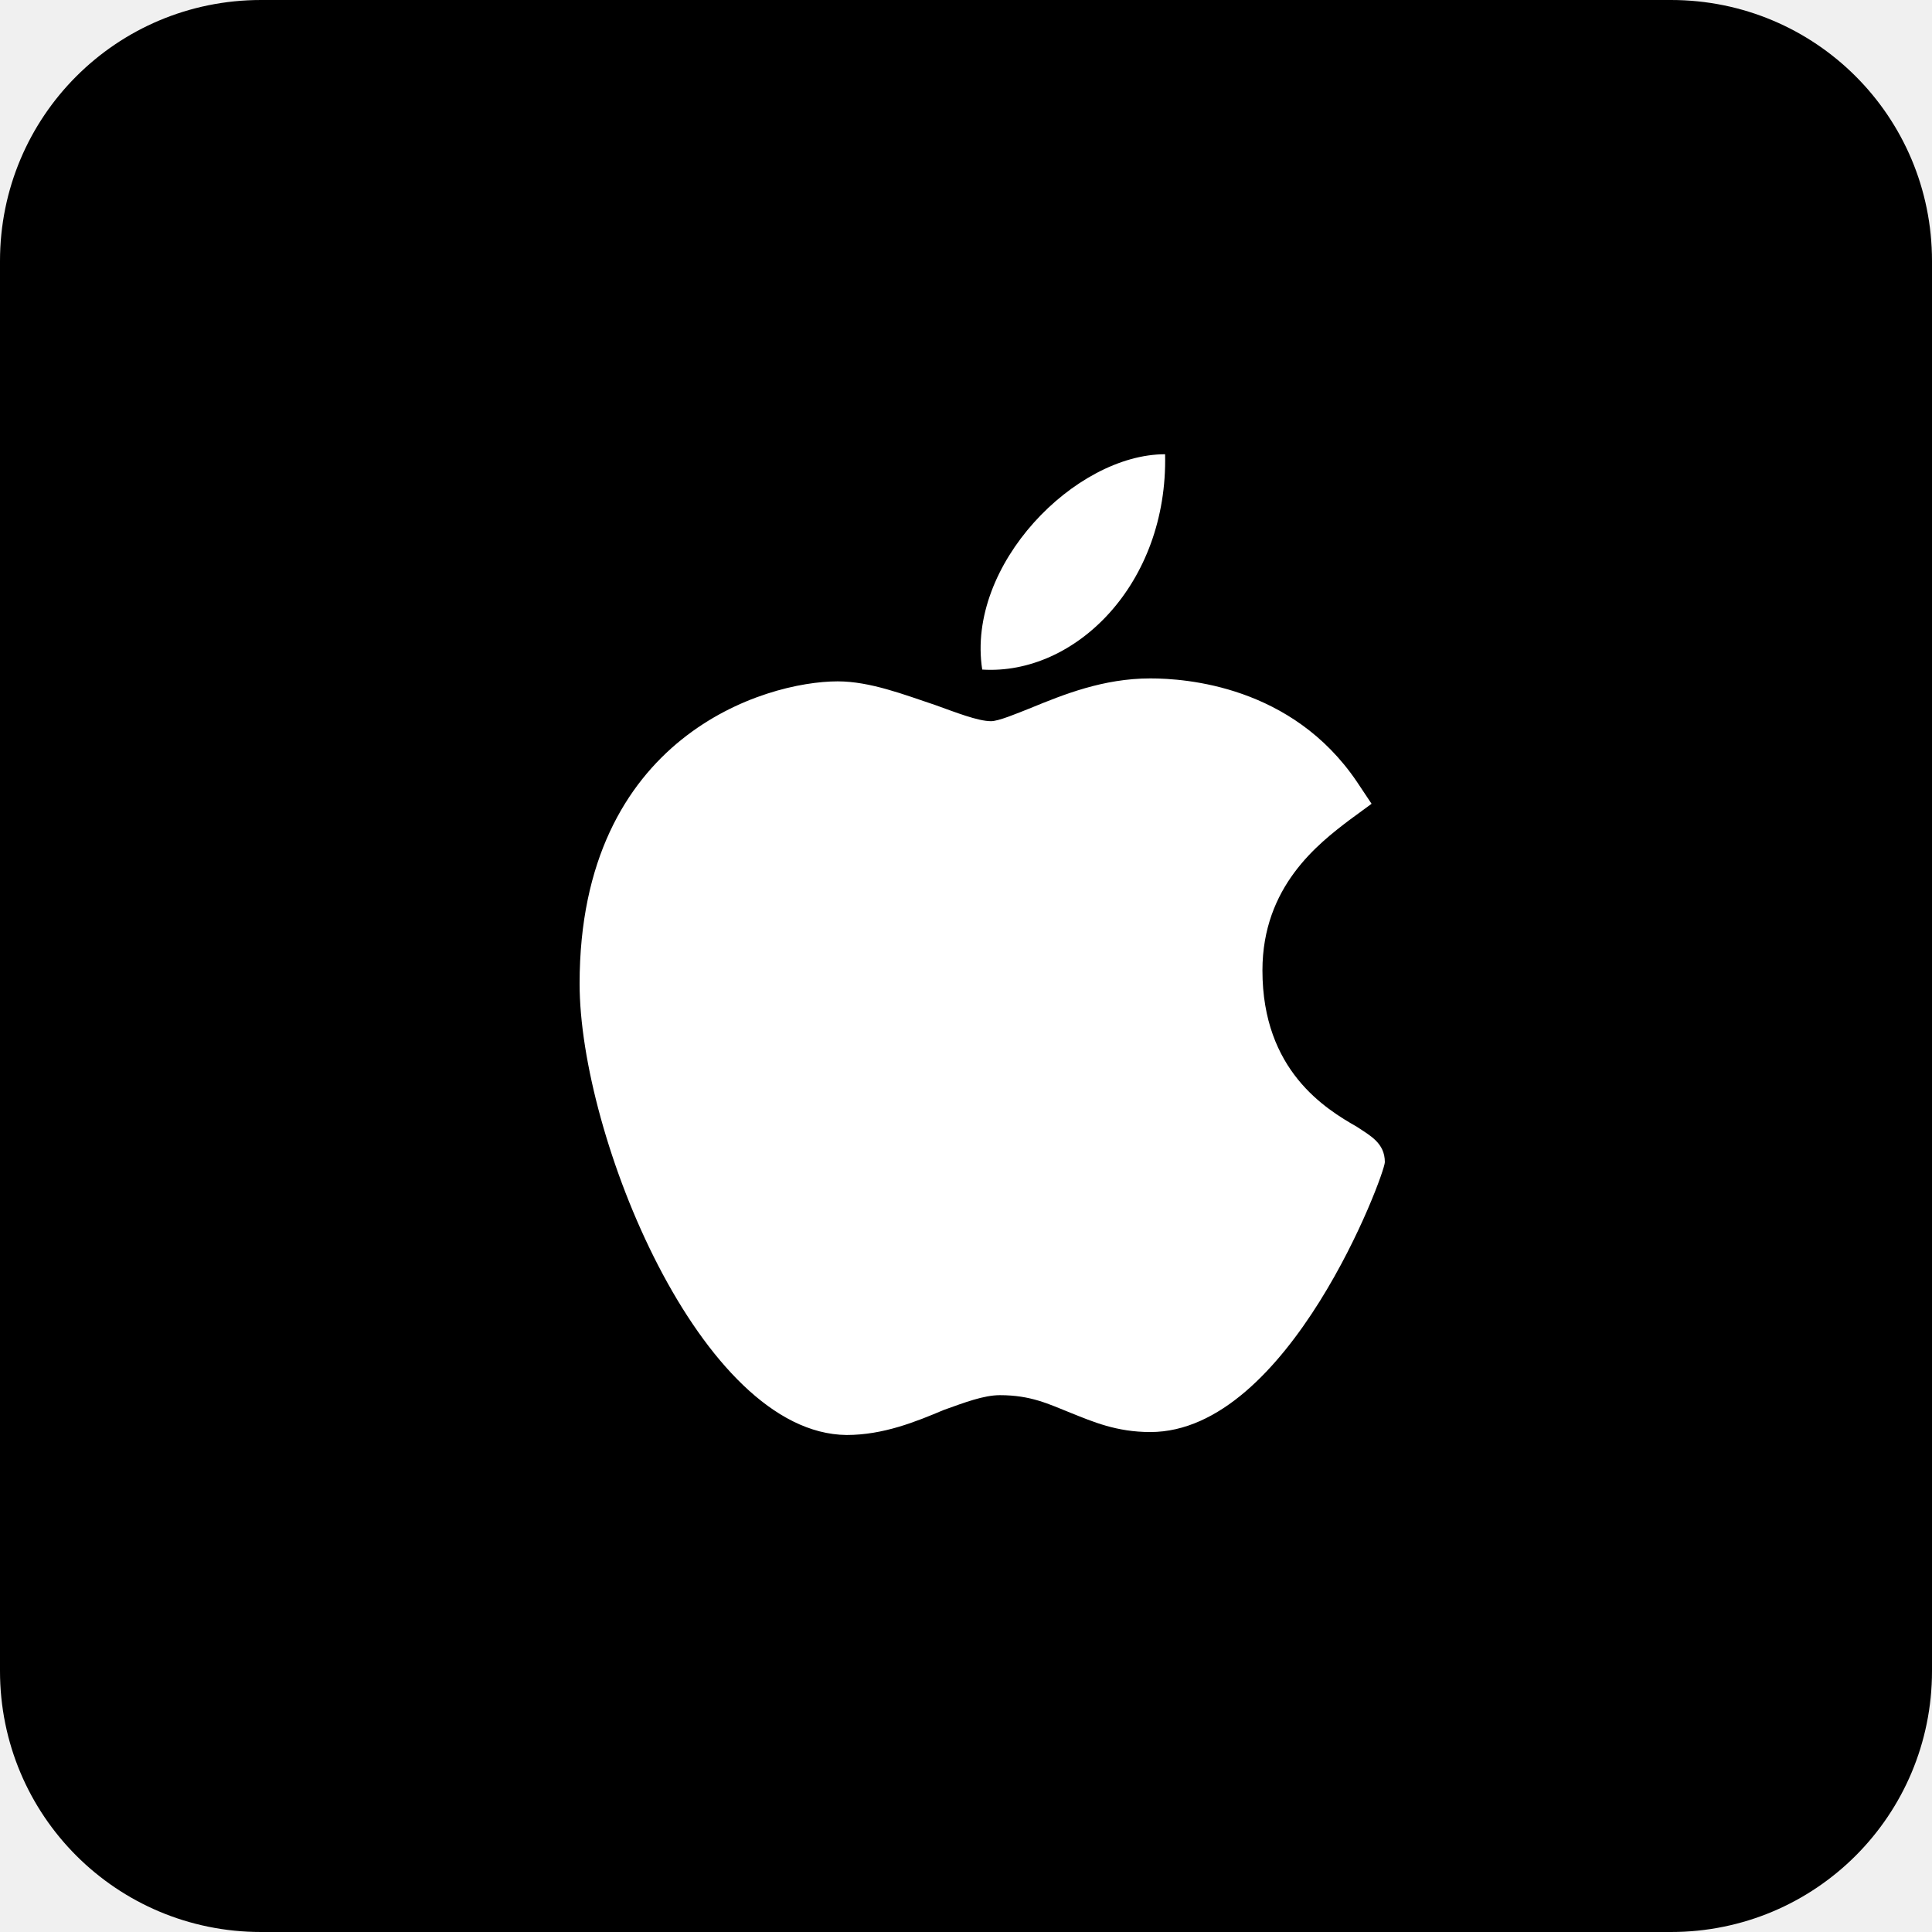
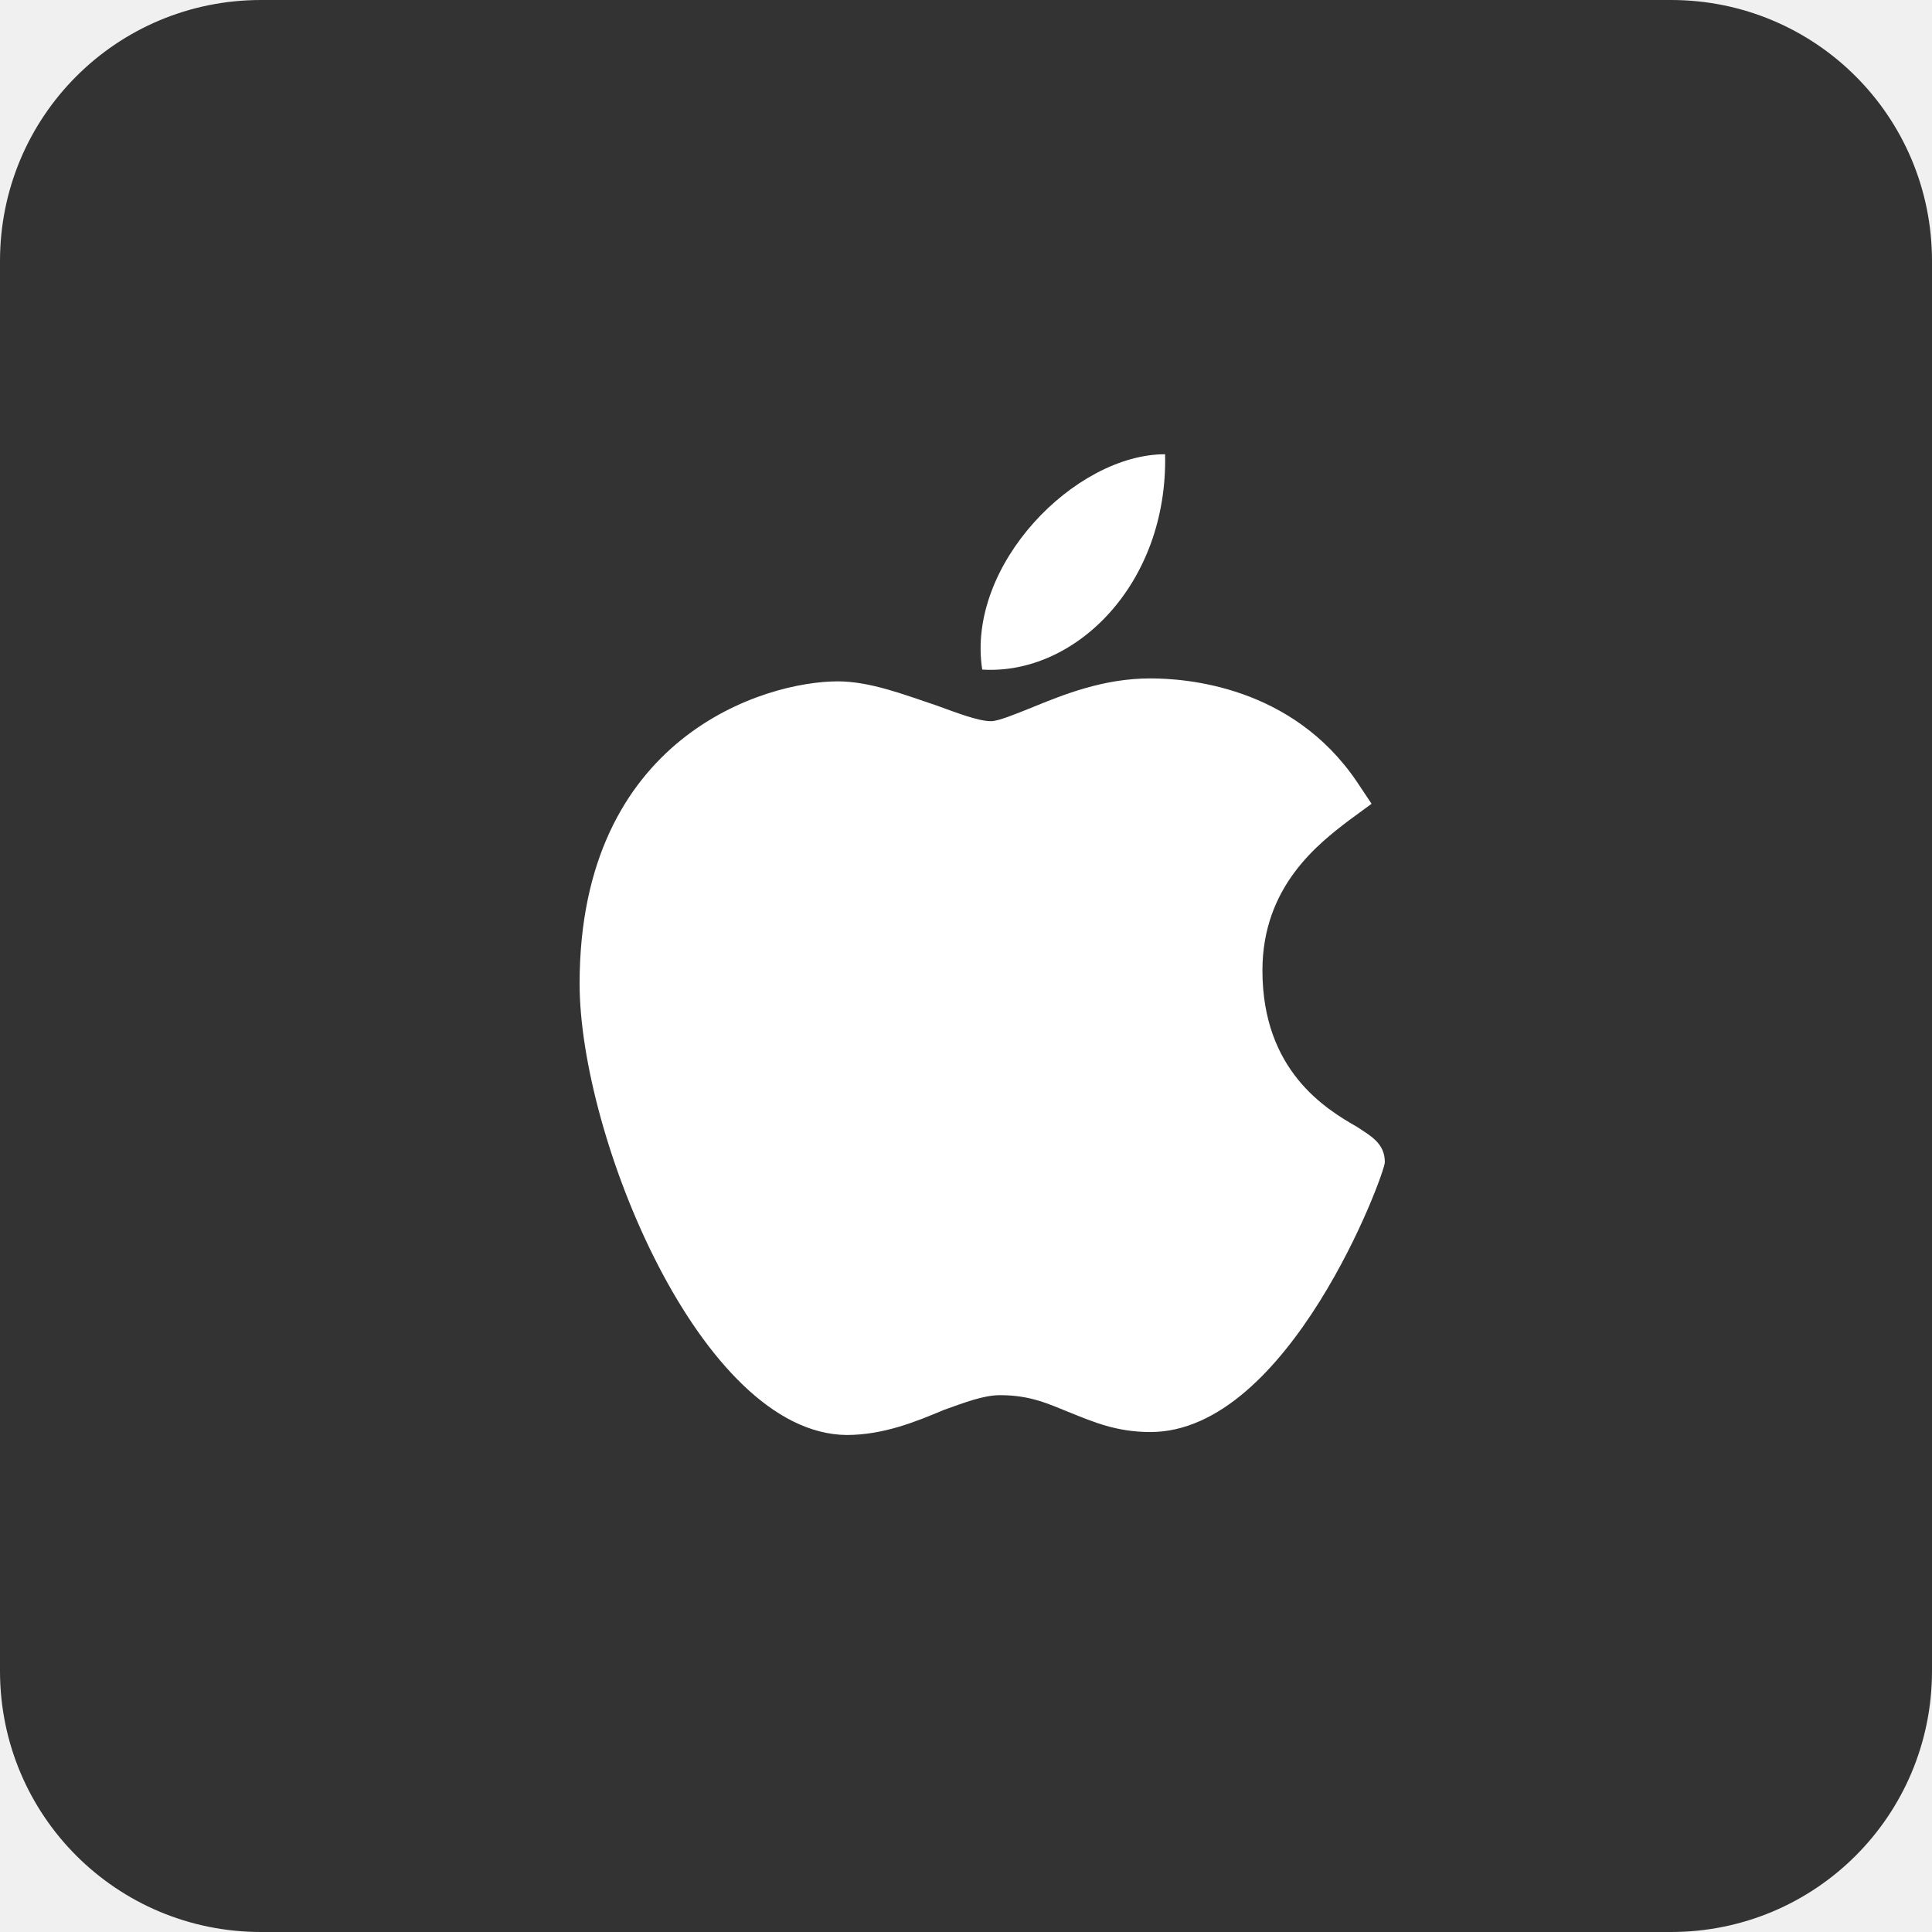
<svg xmlns="http://www.w3.org/2000/svg" version="1.1" x="0px" y="0px" width="131px" height="131px" viewBox="0 0 131 131" style="enable-background:new 0 0 131 131;" xml:space="preserve">
  <style type="text/css">
	.st0{fill:#FFFFFF;}
</style>
  <defs>
</defs>
-   <path d="M113.3,131H17.7C7.9,131,0,123.1,0,113.3V17.7C0,7.9,7.9,0,17.7,0h95.6c9.8,0,17.7,7.9,17.7,17.7v95.6  C131,123.1,123.1,131,113.3,131z" />
+   <path fill="#333" d="M113.3,131H17.7C7.9,131,0,123.1,0,113.3V17.7C0,7.9,7.9,0,17.7,0h95.6c9.8,0,17.7,7.9,17.7,17.7v95.6  C131,123.1,123.1,131,113.3,131z" />
  <g>
    <path class="st0" d="M57.4,97.3C47.5,97.2,39.3,77,39.3,66.7c0-16.8,12.6-20.5,17.5-20.5c2.2,0,4.5,0.9,6.6,1.6   c1.4,0.5,2.9,1.1,3.8,1.1c0.5,0,1.7-0.5,2.7-0.9c2.2-0.9,4.9-2,8.1-2c0,0,0,0,0,0c2.4,0,9.6,0.5,14,7l1,1.5l-1.5,1.1   c-2.1,1.6-5.9,4.5-5.9,10.2c0,6.8,4.3,9.4,6.4,10.6c0.9,0.6,1.9,1.1,1.9,2.4c0,0.8-6.5,18.3-15.9,18.3c-2.3,0-3.9-0.7-5.4-1.3   c-1.5-0.6-2.7-1.2-4.8-1.2c-1.1,0-2.4,0.5-3.8,1C62.1,96.4,59.9,97.3,57.4,97.3L57.4,97.3z" />
    <path class="st0" d="M79,30.8c0.2,8.8-6.1,15-12.4,14.6C65.5,38.3,72.9,30.8,79,30.8z" />
  </g>
</svg>
